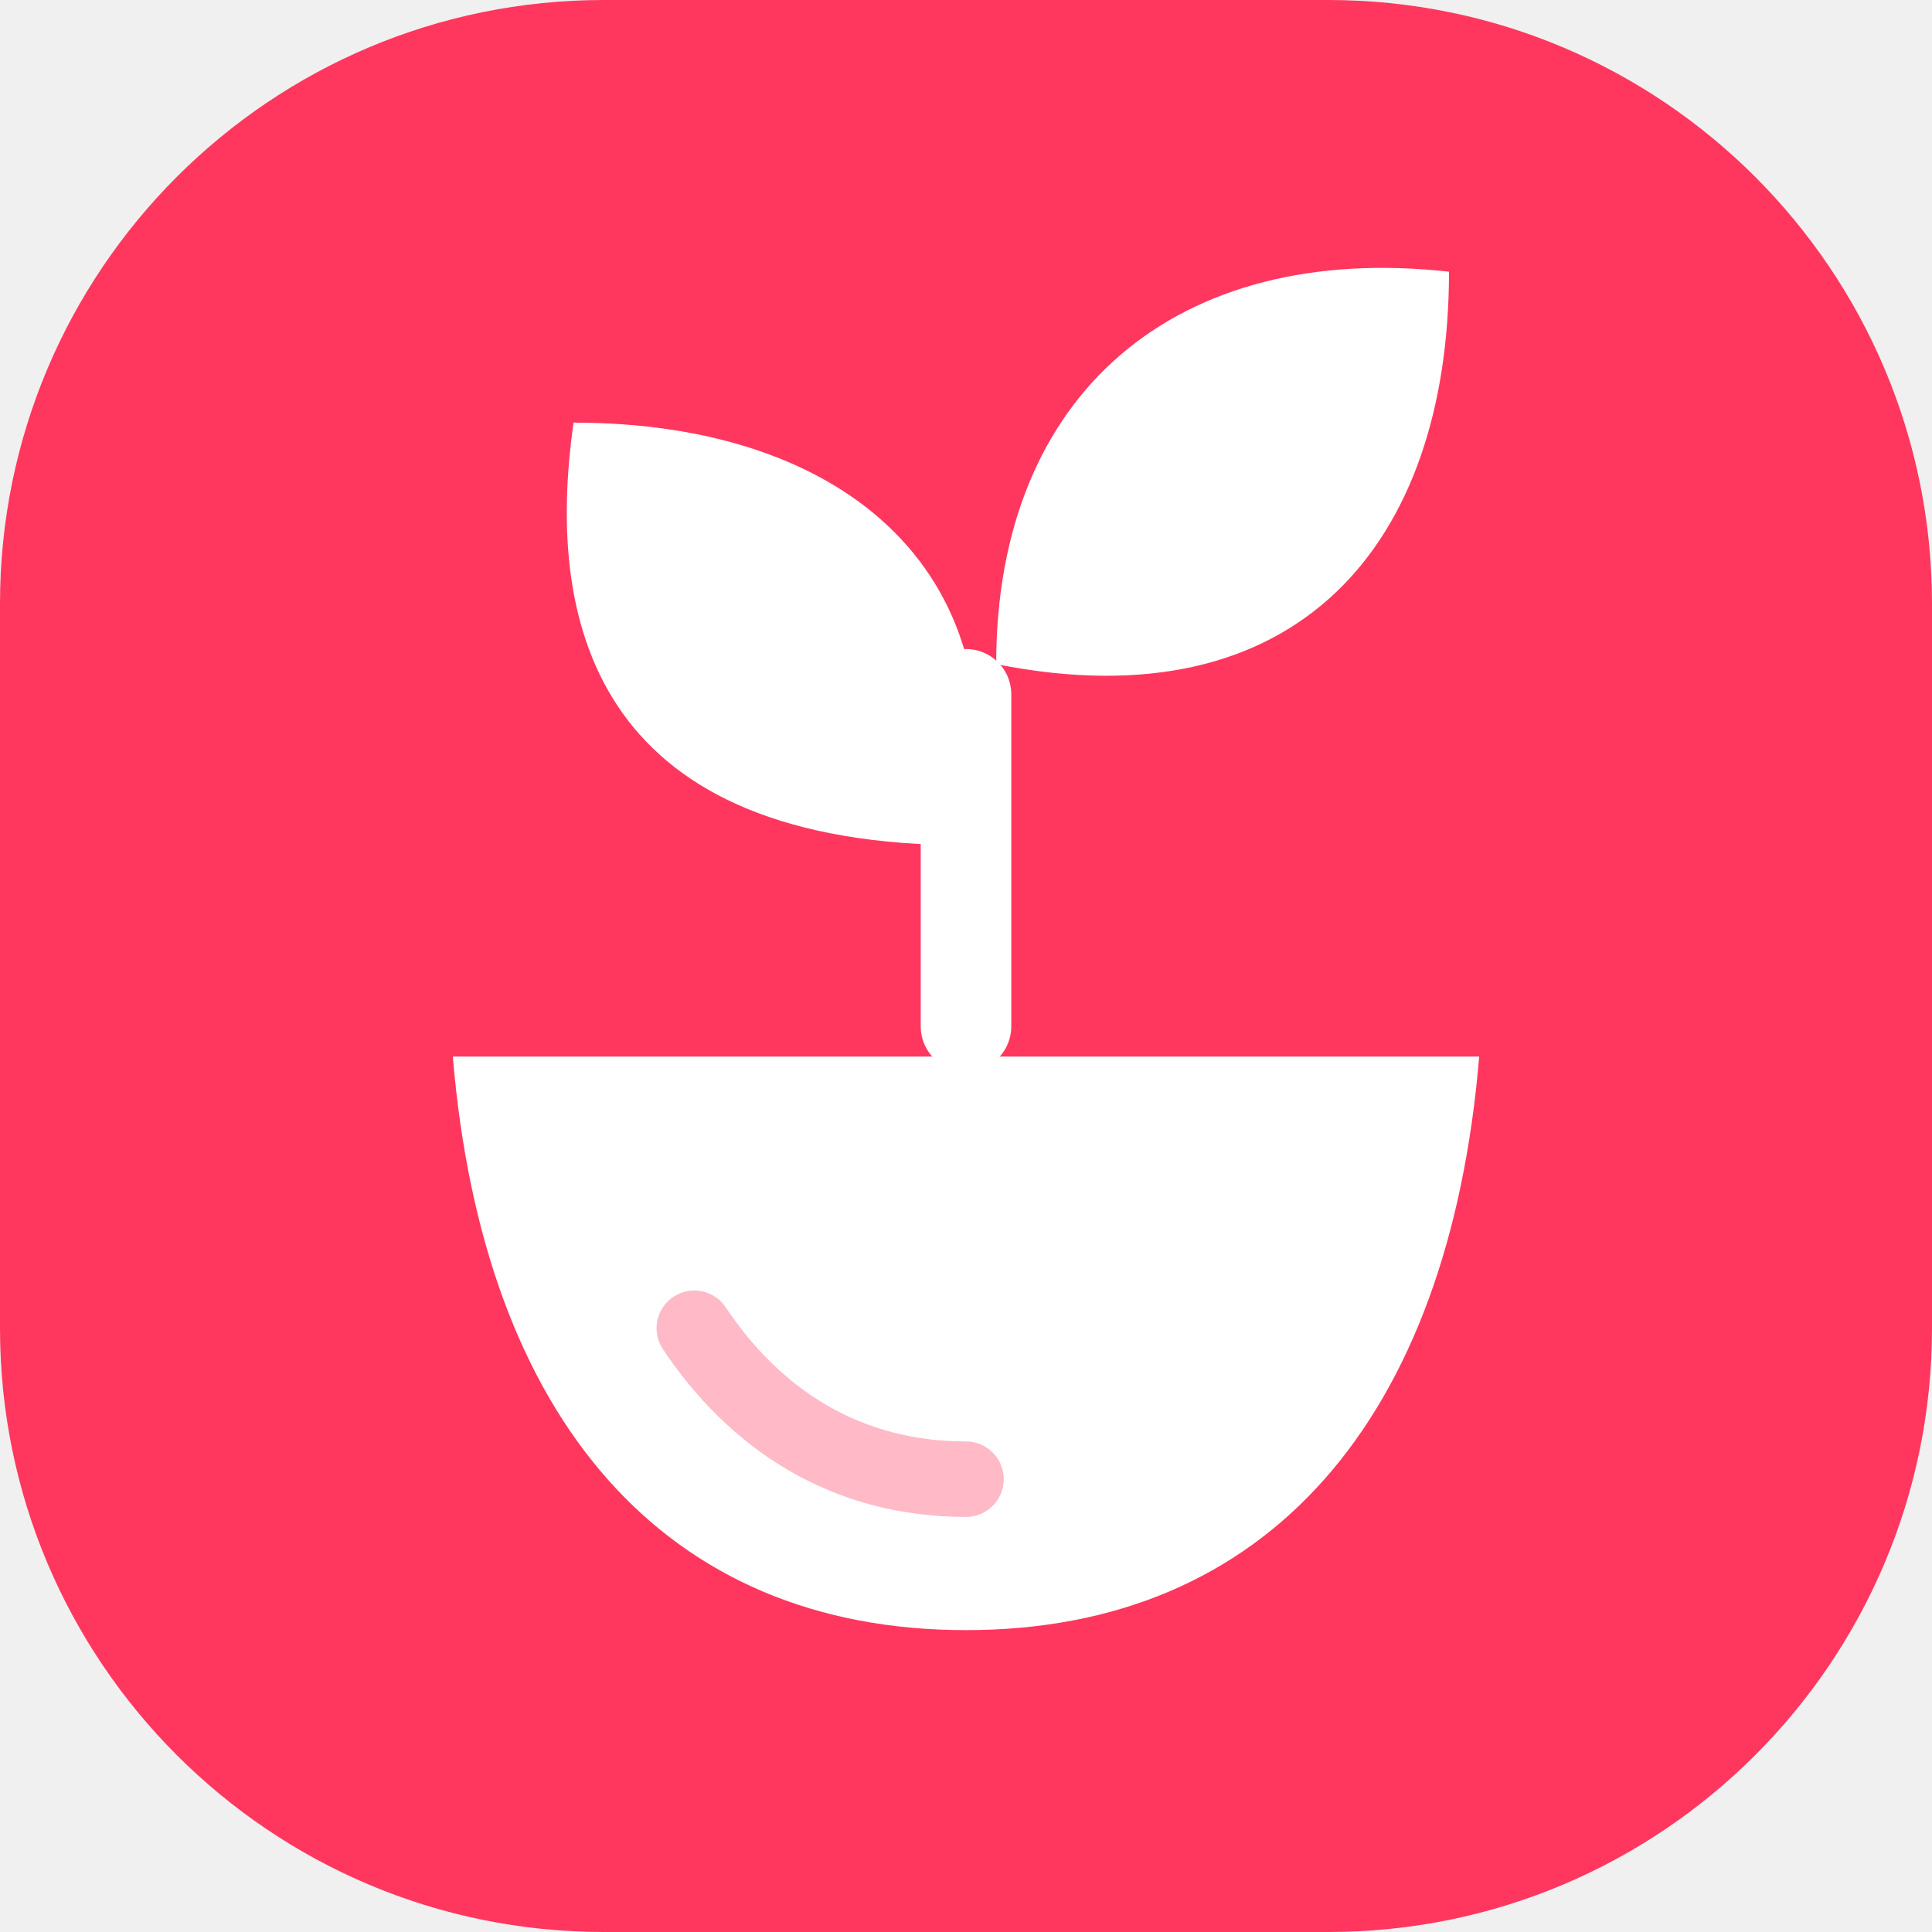
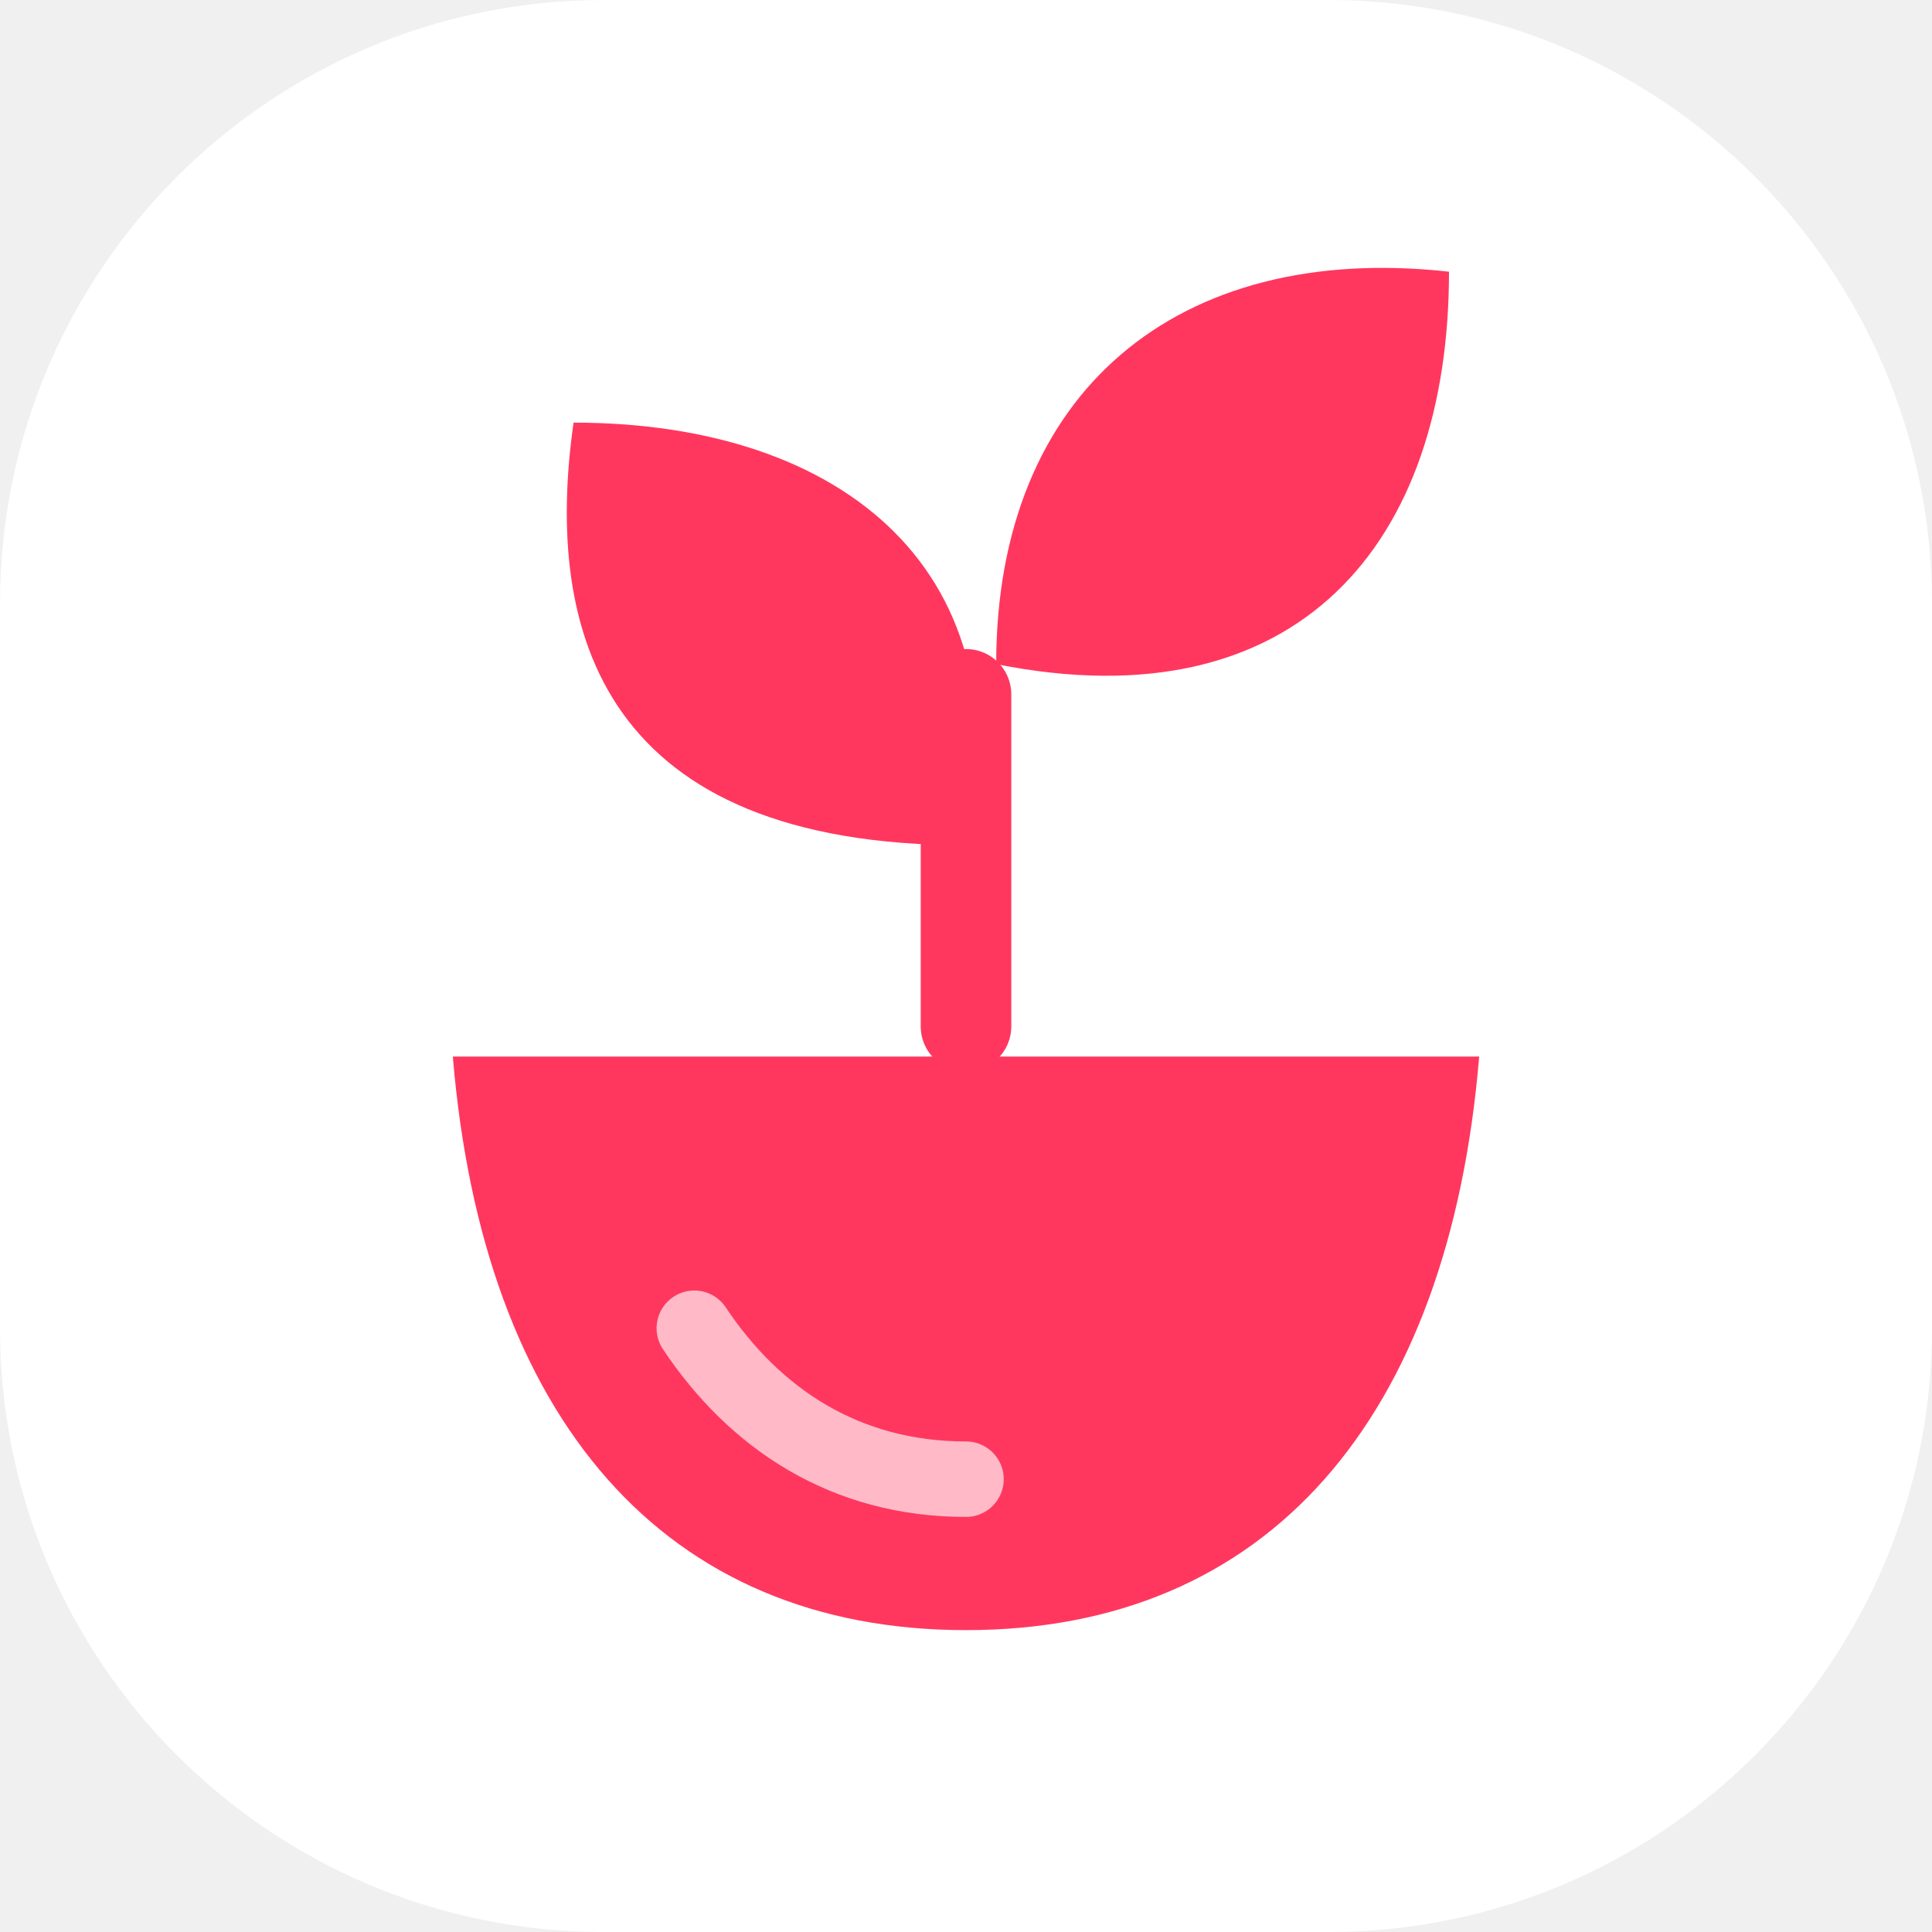
<svg xmlns="http://www.w3.org/2000/svg" viewBox="0 0 64 64" fill="none">
-   <rect width="64" height="64" rx="20" fill="#ff375f" />
-   <path d="M15 35h34c-1 12-7 19-17 19S16 47 15 35Z" fill="white" />
-   <path d="M32 34V23" stroke="white" stroke-width="3" stroke-linecap="round" />
-   <path d="M32 28C20 28 18 21 19 14c9 0 15 5 13 14ZM33 22c0-9 6-14 15-13 0 9-5 15-15 13Z" fill="white" />
-   <path d="M23 44c2 3 5 5 9 5" stroke="#ff375f" stroke-width="2.5" stroke-linecap="round" opacity=".35" />
+   <rect width="64" height="64" rx="20" fill="#fff" />
+   <path d="M15 35h34c-1 12-7 19-17 19S16 47 15 35Z" fill="#ff375f" />
+   <path d="M32 34V23" stroke="#ff375f" stroke-width="3" stroke-linecap="round" />
+   <path d="M32 28C20 28 18 21 19 14c9 0 15 5 13 14ZM33 22c0-9 6-14 15-13 0 9-5 15-15 13Z" fill="#ff375f" />
+   <path d="M23 44c2 3 5 5 9 5" stroke="#fff" stroke-width="2.5" stroke-linecap="round" opacity=".65" />
</svg>
